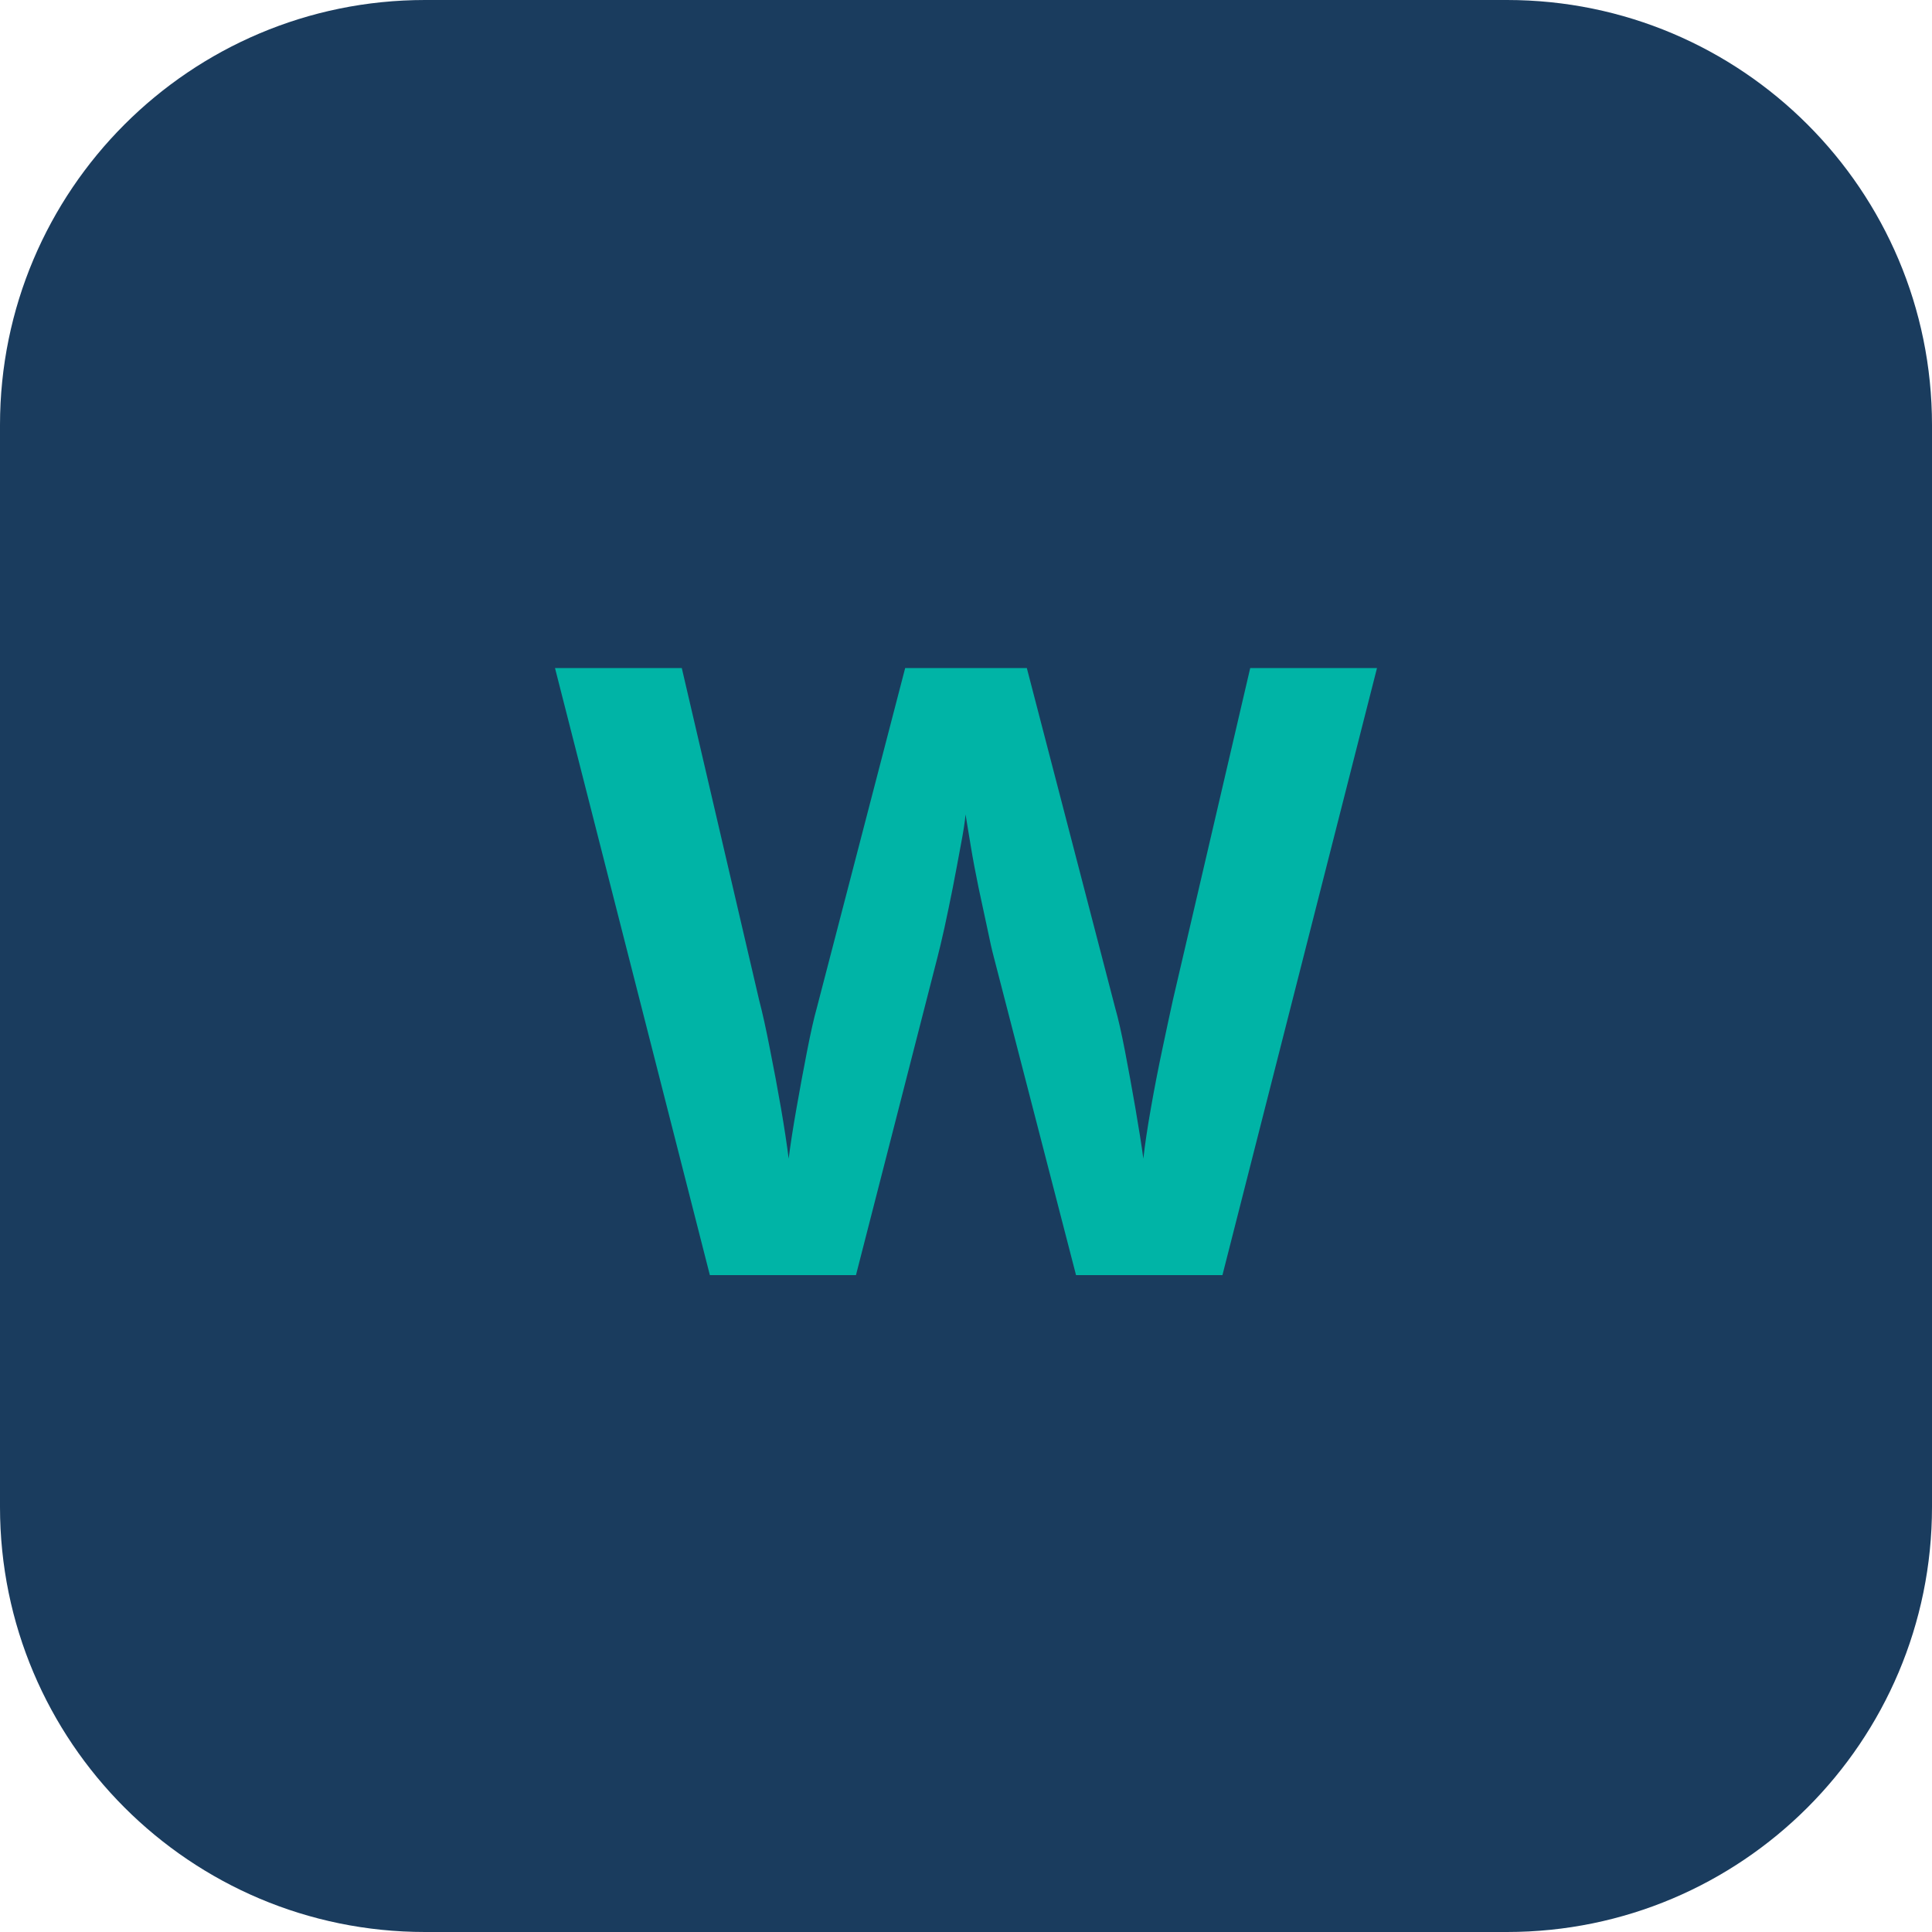
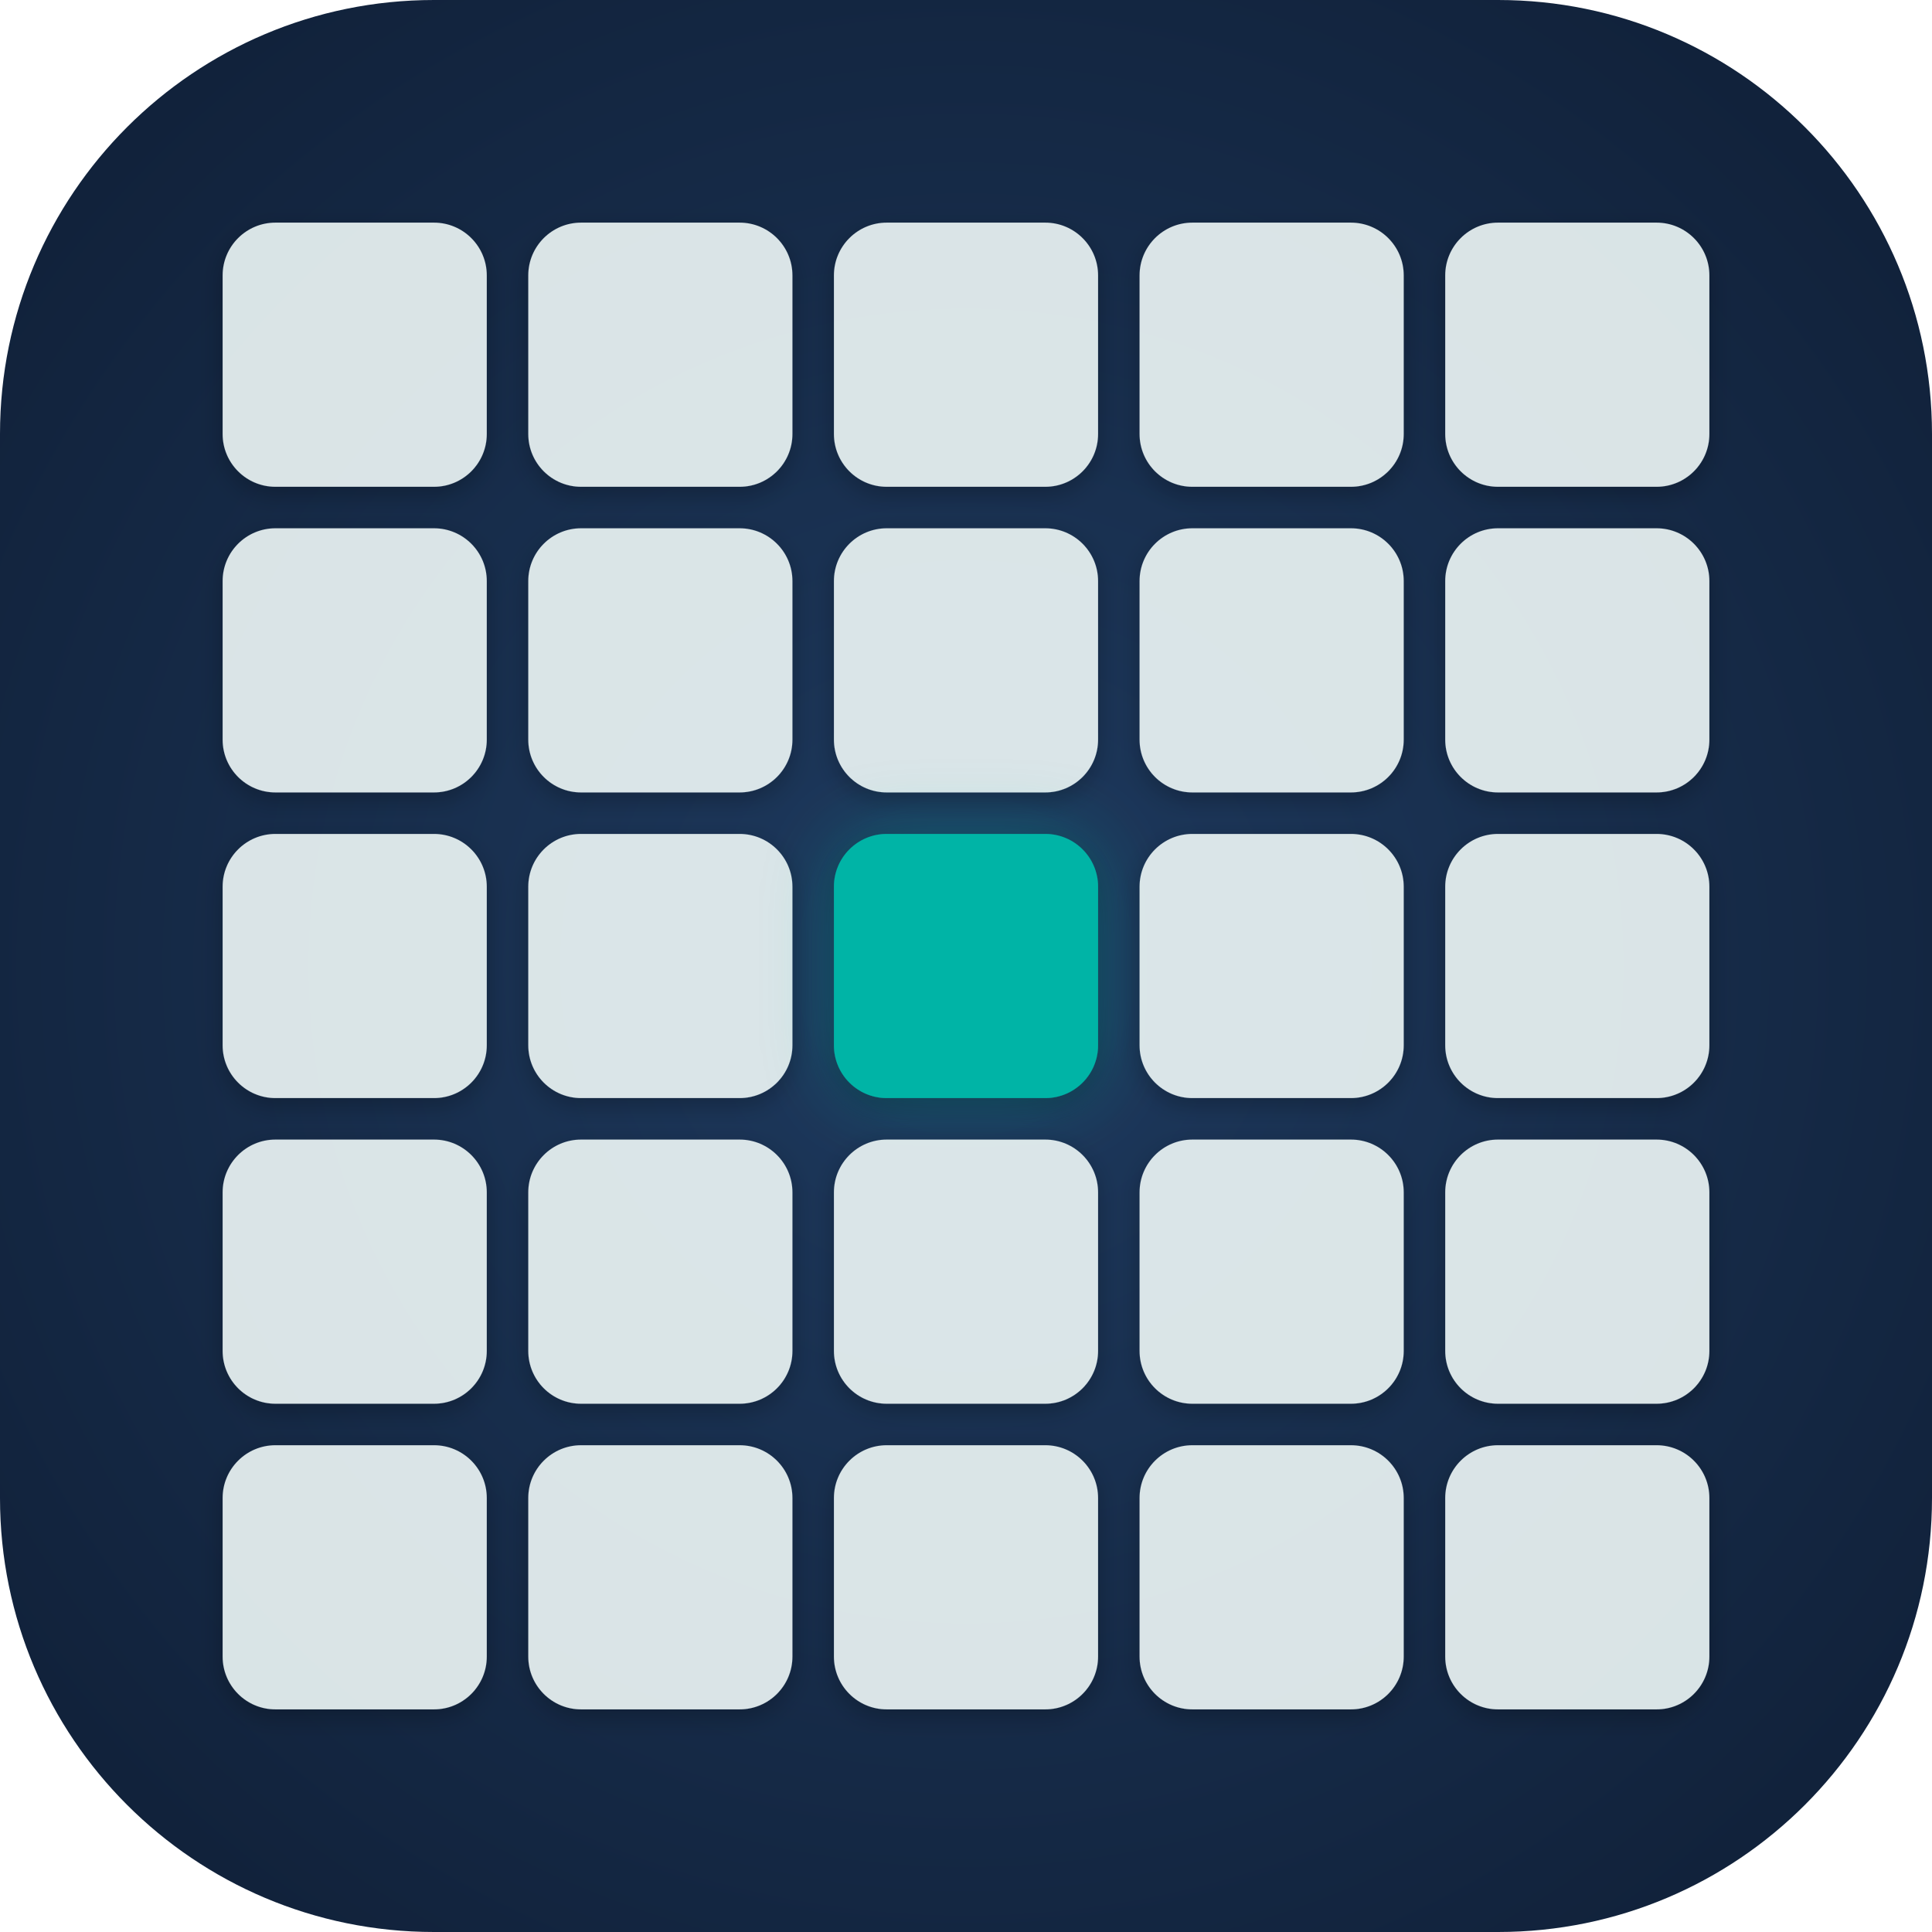
- <svg xmlns="http://www.w3.org/2000/svg" viewBox="0 0 100 100">
-   <rect width="100" height="100" rx="22" fill="#1A3C5E" />
-   <text x="50" y="66" text-anchor="middle" font-family="'DM Sans', system-ui, sans-serif" font-weight="800" font-size="44" fill="#00B4A6">W</text>
+ <svg xmlns="http://www.w3.org/2000/svg" viewBox="0 0 1024 1024" width="1024" height="1024">
+   <defs>
+     <radialGradient id="bgGrad" cx="50%" cy="50%" r="70%">
+       <stop offset="0%" stop-color="#1e3a5f" />
+       <stop offset="100%" stop-color="#0f1e35" />
+     </radialGradient>
+     <filter id="tileShadow" x="-10%" y="-10%" width="120%" height="120%">
+       <feDropShadow dx="0" dy="4" stdDeviation="6" flood-color="#000000" flood-opacity="0.25" />
+     </filter>
+     <filter id="tealGlow" x="-40%" y="-40%" width="180%" height="180%">
+       <feGaussianBlur in="SourceGraphic" stdDeviation="18" result="blur" />
+       <feComposite in="SourceGraphic" in2="blur" operator="over" />
+     </filter>
+   </defs>
+   <rect width="1024" height="1024" rx="230" fill="url(#bgGrad)" />
+   <rect x="118" y="118" width="140" height="140" rx="28" fill="#EAF4F4" opacity="0.92" filter="url(#tileShadow)" />
+   <rect x="280" y="118" width="140" height="140" rx="28" fill="#EAF4F4" opacity="0.92" filter="url(#tileShadow)" />
+   <rect x="442" y="118" width="140" height="140" rx="28" fill="#EAF4F4" opacity="0.92" filter="url(#tileShadow)" />
+   <rect x="604" y="118" width="140" height="140" rx="28" fill="#EAF4F4" opacity="0.92" filter="url(#tileShadow)" />
+   <rect x="766" y="118" width="140" height="140" rx="28" fill="#EAF4F4" opacity="0.92" filter="url(#tileShadow)" />
+   <rect x="118" y="280" width="140" height="140" rx="28" fill="#EAF4F4" opacity="0.92" filter="url(#tileShadow)" />
+   <rect x="280" y="280" width="140" height="140" rx="28" fill="#EAF4F4" opacity="0.92" filter="url(#tileShadow)" />
+   <rect x="442" y="280" width="140" height="140" rx="28" fill="#EAF4F4" opacity="0.92" filter="url(#tileShadow)" />
+   <rect x="604" y="280" width="140" height="140" rx="28" fill="#EAF4F4" opacity="0.92" filter="url(#tileShadow)" />
+   <rect x="766" y="280" width="140" height="140" rx="28" fill="#EAF4F4" opacity="0.92" filter="url(#tileShadow)" />
+   <rect x="118" y="442" width="140" height="140" rx="28" fill="#EAF4F4" opacity="0.92" filter="url(#tileShadow)" />
+   <rect x="280" y="442" width="140" height="140" rx="28" fill="#EAF4F4" opacity="0.92" filter="url(#tileShadow)" />
+   <rect x="442" y="442" width="140" height="140" rx="28" fill="#00B4A6" filter="url(#tileShadow)" />
+   <rect x="442" y="442" width="140" height="140" rx="28" fill="#00B4A6" opacity="0.35" filter="url(#tealGlow)" />
+   <rect x="604" y="442" width="140" height="140" rx="28" fill="#EAF4F4" opacity="0.92" filter="url(#tileShadow)" />
+   <rect x="766" y="442" width="140" height="140" rx="28" fill="#EAF4F4" opacity="0.92" filter="url(#tileShadow)" />
+   <rect x="118" y="604" width="140" height="140" rx="28" fill="#EAF4F4" opacity="0.92" filter="url(#tileShadow)" />
+   <rect x="280" y="604" width="140" height="140" rx="28" fill="#EAF4F4" opacity="0.92" filter="url(#tileShadow)" />
+   <rect x="442" y="604" width="140" height="140" rx="28" fill="#EAF4F4" opacity="0.92" filter="url(#tileShadow)" />
+   <rect x="604" y="604" width="140" height="140" rx="28" fill="#EAF4F4" opacity="0.92" filter="url(#tileShadow)" />
+   <rect x="766" y="604" width="140" height="140" rx="28" fill="#EAF4F4" opacity="0.92" filter="url(#tileShadow)" />
+   <rect x="118" y="766" width="140" height="140" rx="28" fill="#EAF4F4" opacity="0.92" filter="url(#tileShadow)" />
+   <rect x="280" y="766" width="140" height="140" rx="28" fill="#EAF4F4" opacity="0.92" filter="url(#tileShadow)" />
+   <rect x="442" y="766" width="140" height="140" rx="28" fill="#EAF4F4" opacity="0.92" filter="url(#tileShadow)" />
+   <rect x="604" y="766" width="140" height="140" rx="28" fill="#EAF4F4" opacity="0.92" filter="url(#tileShadow)" />
+   <rect x="766" y="766" width="140" height="140" rx="28" fill="#EAF4F4" opacity="0.92" filter="url(#tileShadow)" />
</svg>
